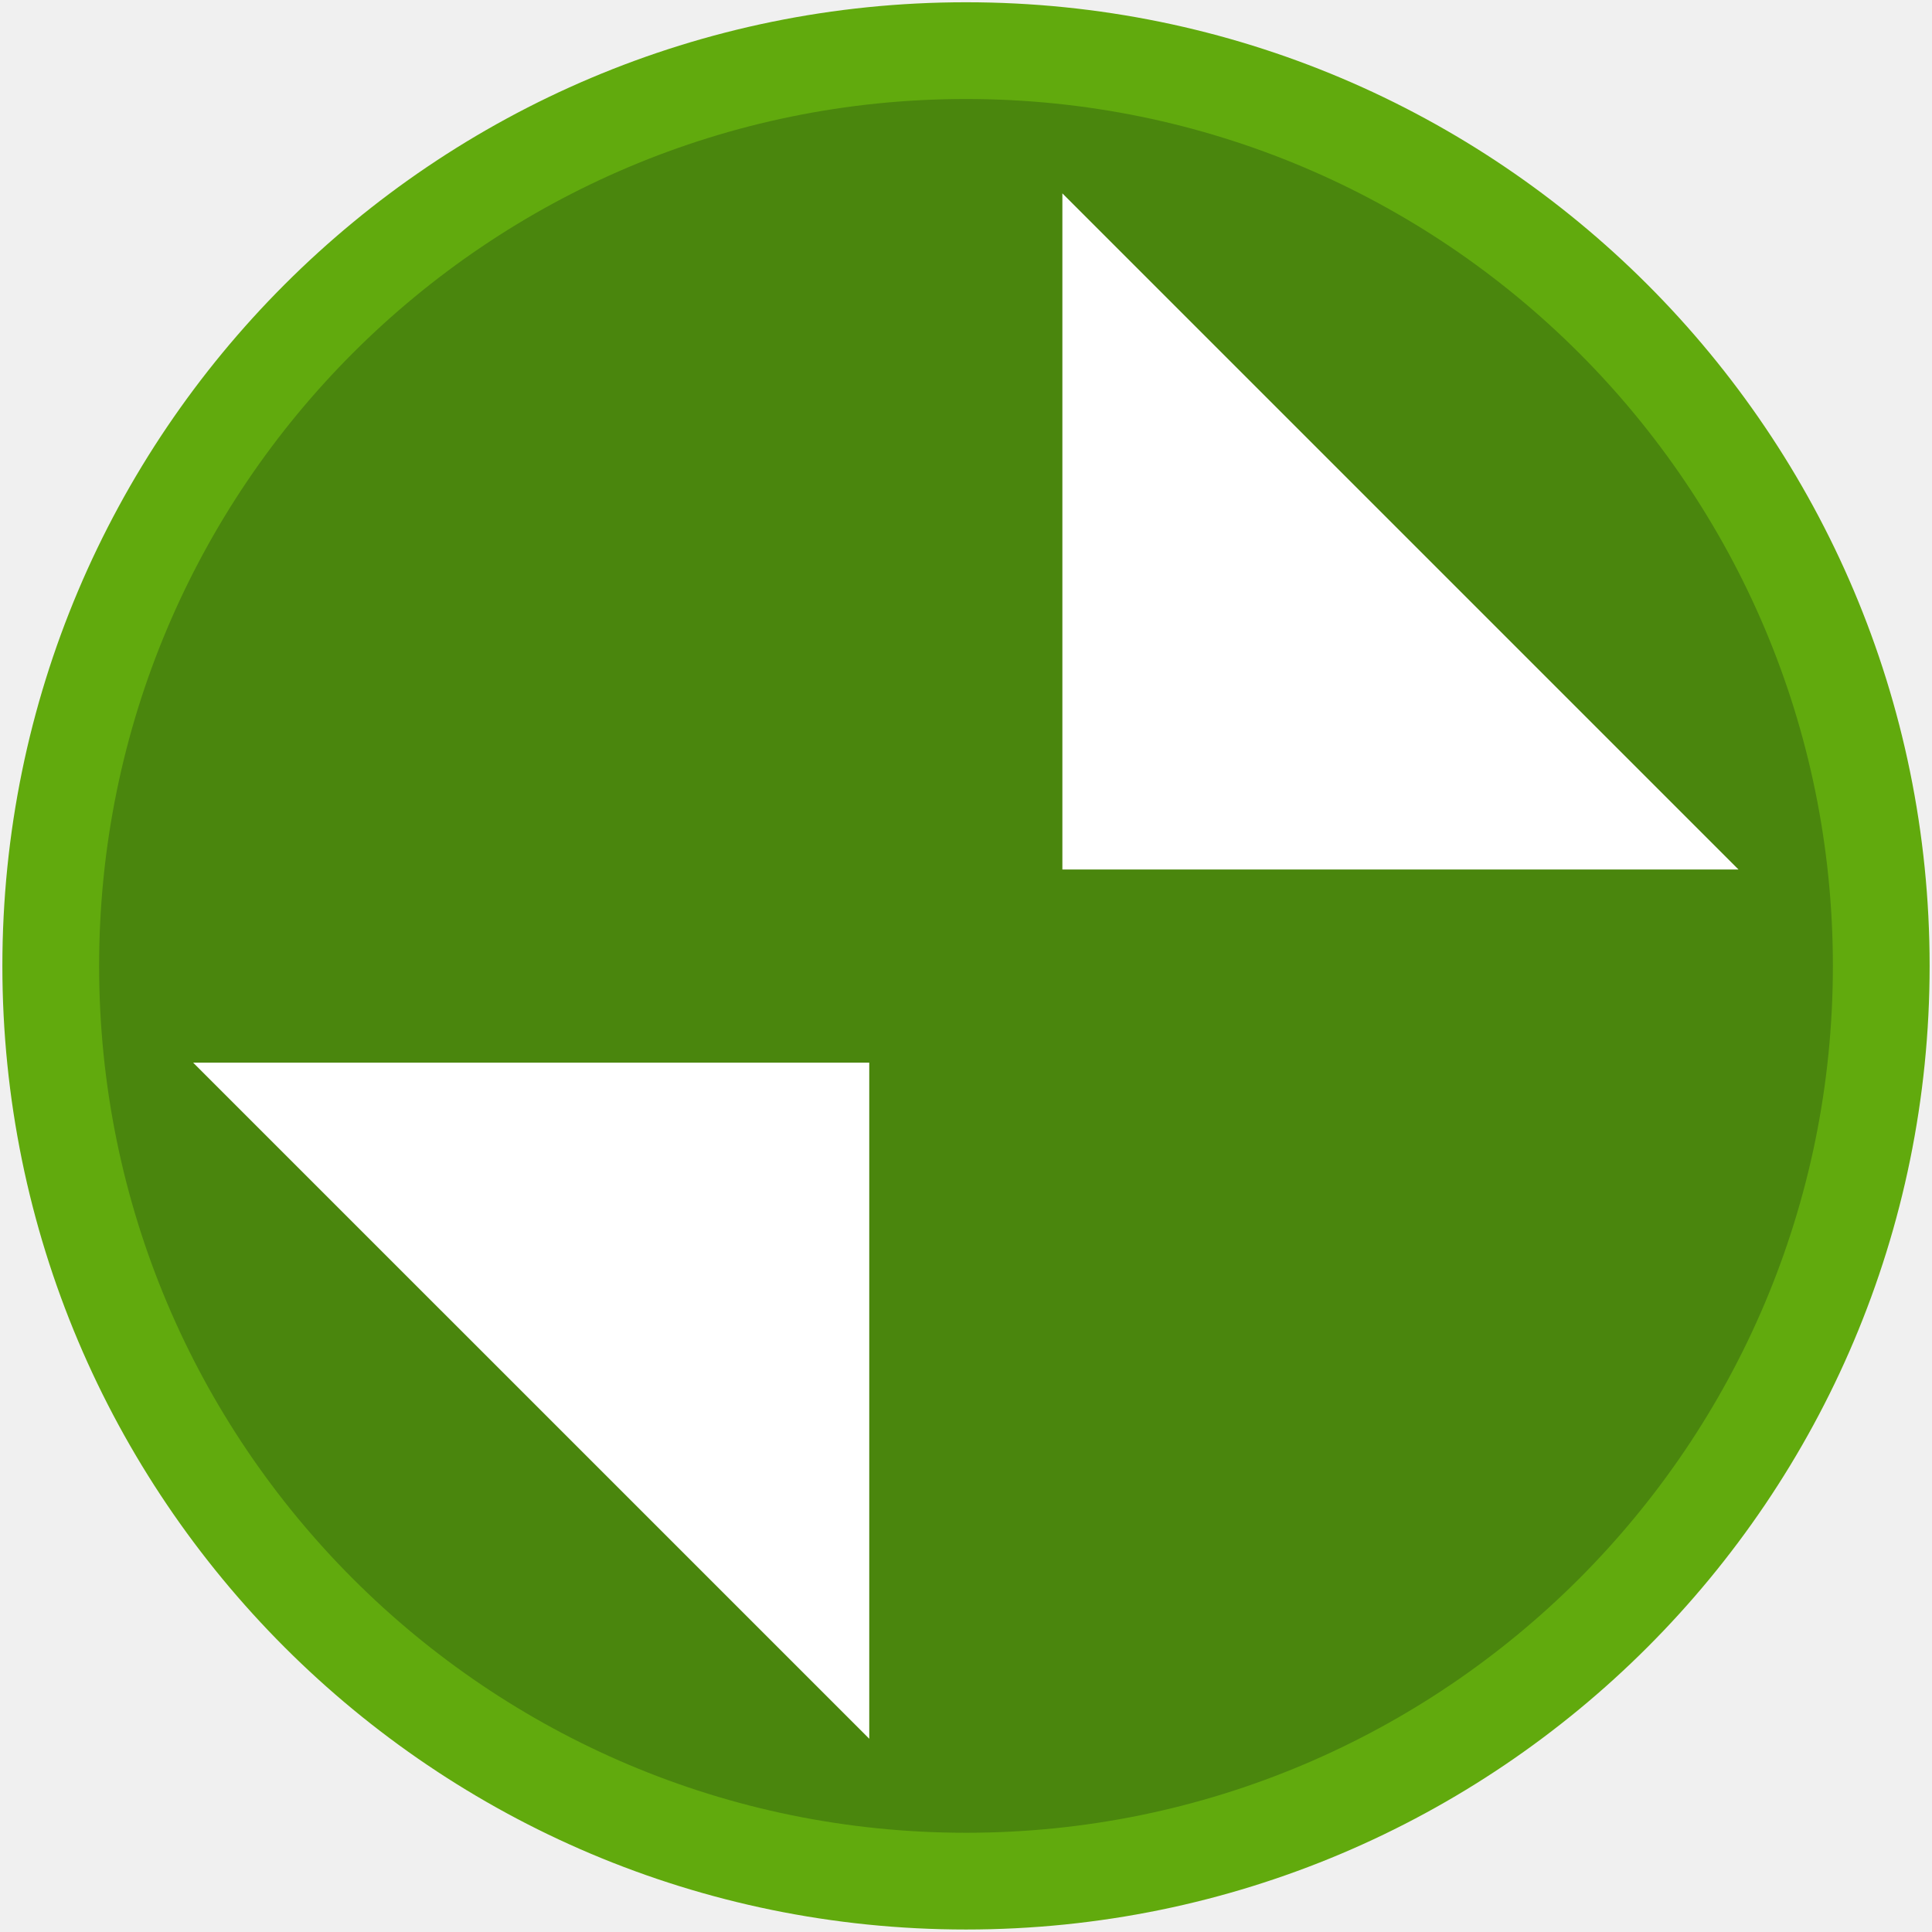
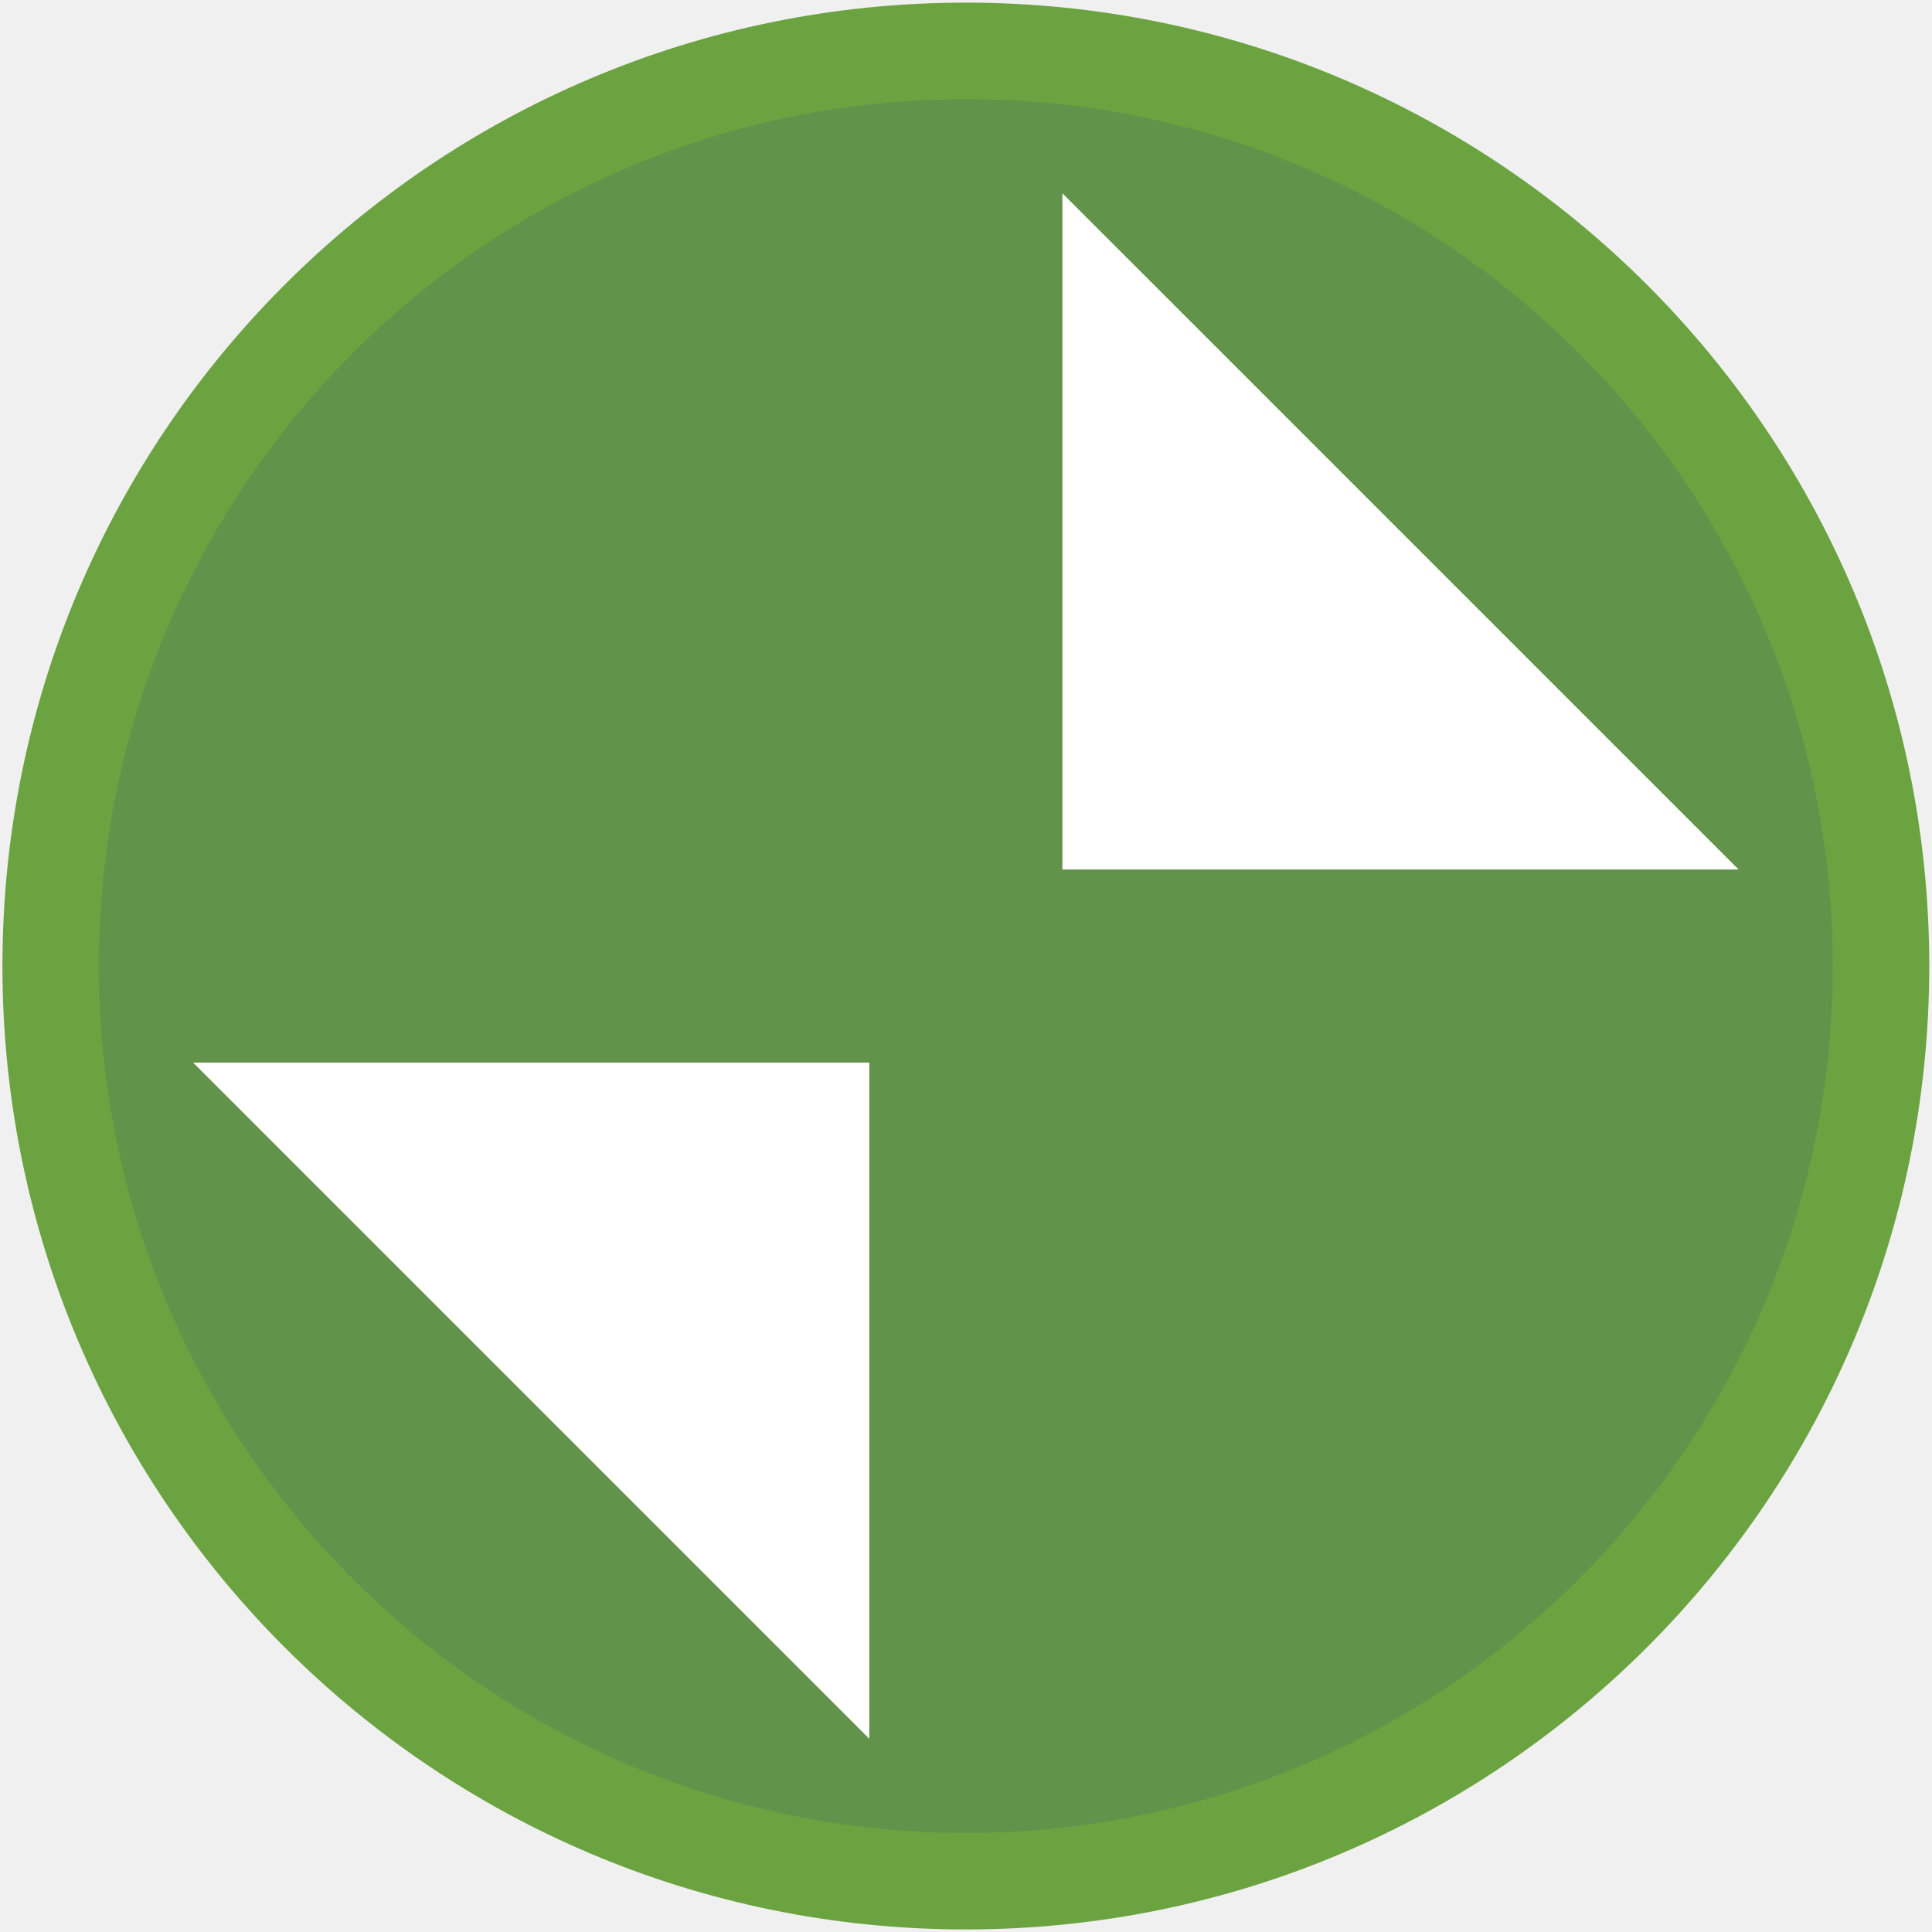
<svg xmlns="http://www.w3.org/2000/svg" width="20" height="20" viewBox="0 0 5.292 5.292" version="1.1" id="svg8">
  <defs id="defs2" />
-   <g id="layer1" transform="translate(0,-291.7083)">
-     <circle style="opacity:1;fill:#4a860d;fill-opacity:1;stroke:#61aa0d;stroke-width:0.265;stroke-linecap:round;stroke-linejoin:miter;stroke-miterlimit:4;stroke-dasharray:none;stroke-opacity:1;paint-order:markers fill stroke" id="path815" cx="2.646" cy="294.354" r="2.507" />
-     <path style="opacity:1;fill:#ffffff;fill-opacity:1;stroke:none;stroke-width:0.29;stroke-linecap:round;stroke-linejoin:miter;stroke-miterlimit:4;stroke-dasharray:none;stroke-opacity:1;paint-order:markers fill stroke" d="m 4.762,294.09 h -1.852 v -1.852 z" id="rect1044" />
-     <path style="opacity:1;fill:#ffffff;fill-opacity:1;stroke:none;stroke-width:0.29;stroke-linecap:round;stroke-linejoin:miter;stroke-miterlimit:4;stroke-dasharray:none;stroke-opacity:1;paint-order:markers fill stroke" d="M 0.529,294.619 H 2.381 v 1.852 z" id="rect1044-7" />
+   <g id="layer1" transform="matrix(1.111111,0,0,1.111111,1.6391275e-8,-324.7083)">
+     <circle style="opacity:1;fill:#61934b;fill-opacity:1;stroke:#6aa33f;stroke-width:0.238;stroke-linecap:round;stroke-linejoin:miter;stroke-miterlimit:4;stroke-dasharray:none;stroke-opacity:1;paint-order:markers fill stroke" id="path815" cx="2.381" cy="294.619" r="2.256" />
+     <path style="opacity:1;fill:#ffffff;fill-opacity:1;stroke:none;stroke-width:0.261;stroke-linecap:round;stroke-linejoin:miter;stroke-miterlimit:4;stroke-dasharray:none;stroke-opacity:1;paint-order:markers fill stroke" d="m -5.178,293.59 h 1.667 v 1.667 z" id="rect1044" />
+     <path style="opacity:1;fill:#ffffff;fill-opacity:1;stroke:none;stroke-width:0.261;stroke-linecap:round;stroke-linejoin:miter;stroke-miterlimit:4;stroke-dasharray:none;stroke-opacity:1;paint-order:markers fill stroke" d="m -4.226,295.971 h -1.667 v -1.667 z" id="rect1044-7" />
+     <path id="rect1044-3" d="M 4.286,294.381 H 2.619 v -1.667 z" style="opacity:1;fill:#ffffff;fill-opacity:1;stroke:none;stroke-width:0.261;stroke-linecap:round;stroke-linejoin:miter;stroke-miterlimit:4;stroke-dasharray:none;stroke-opacity:1;paint-order:markers fill stroke" />
+     <path id="rect1044-7-6" d="M 0.476,294.857 H 2.143 v 1.667 z" style="opacity:1;fill:#ffffff;fill-opacity:1;stroke:none;stroke-width:0.261;stroke-linecap:round;stroke-linejoin:miter;stroke-miterlimit:4;stroke-dasharray:none;stroke-opacity:1;paint-order:markers fill stroke" />
  </g>
</svg>
